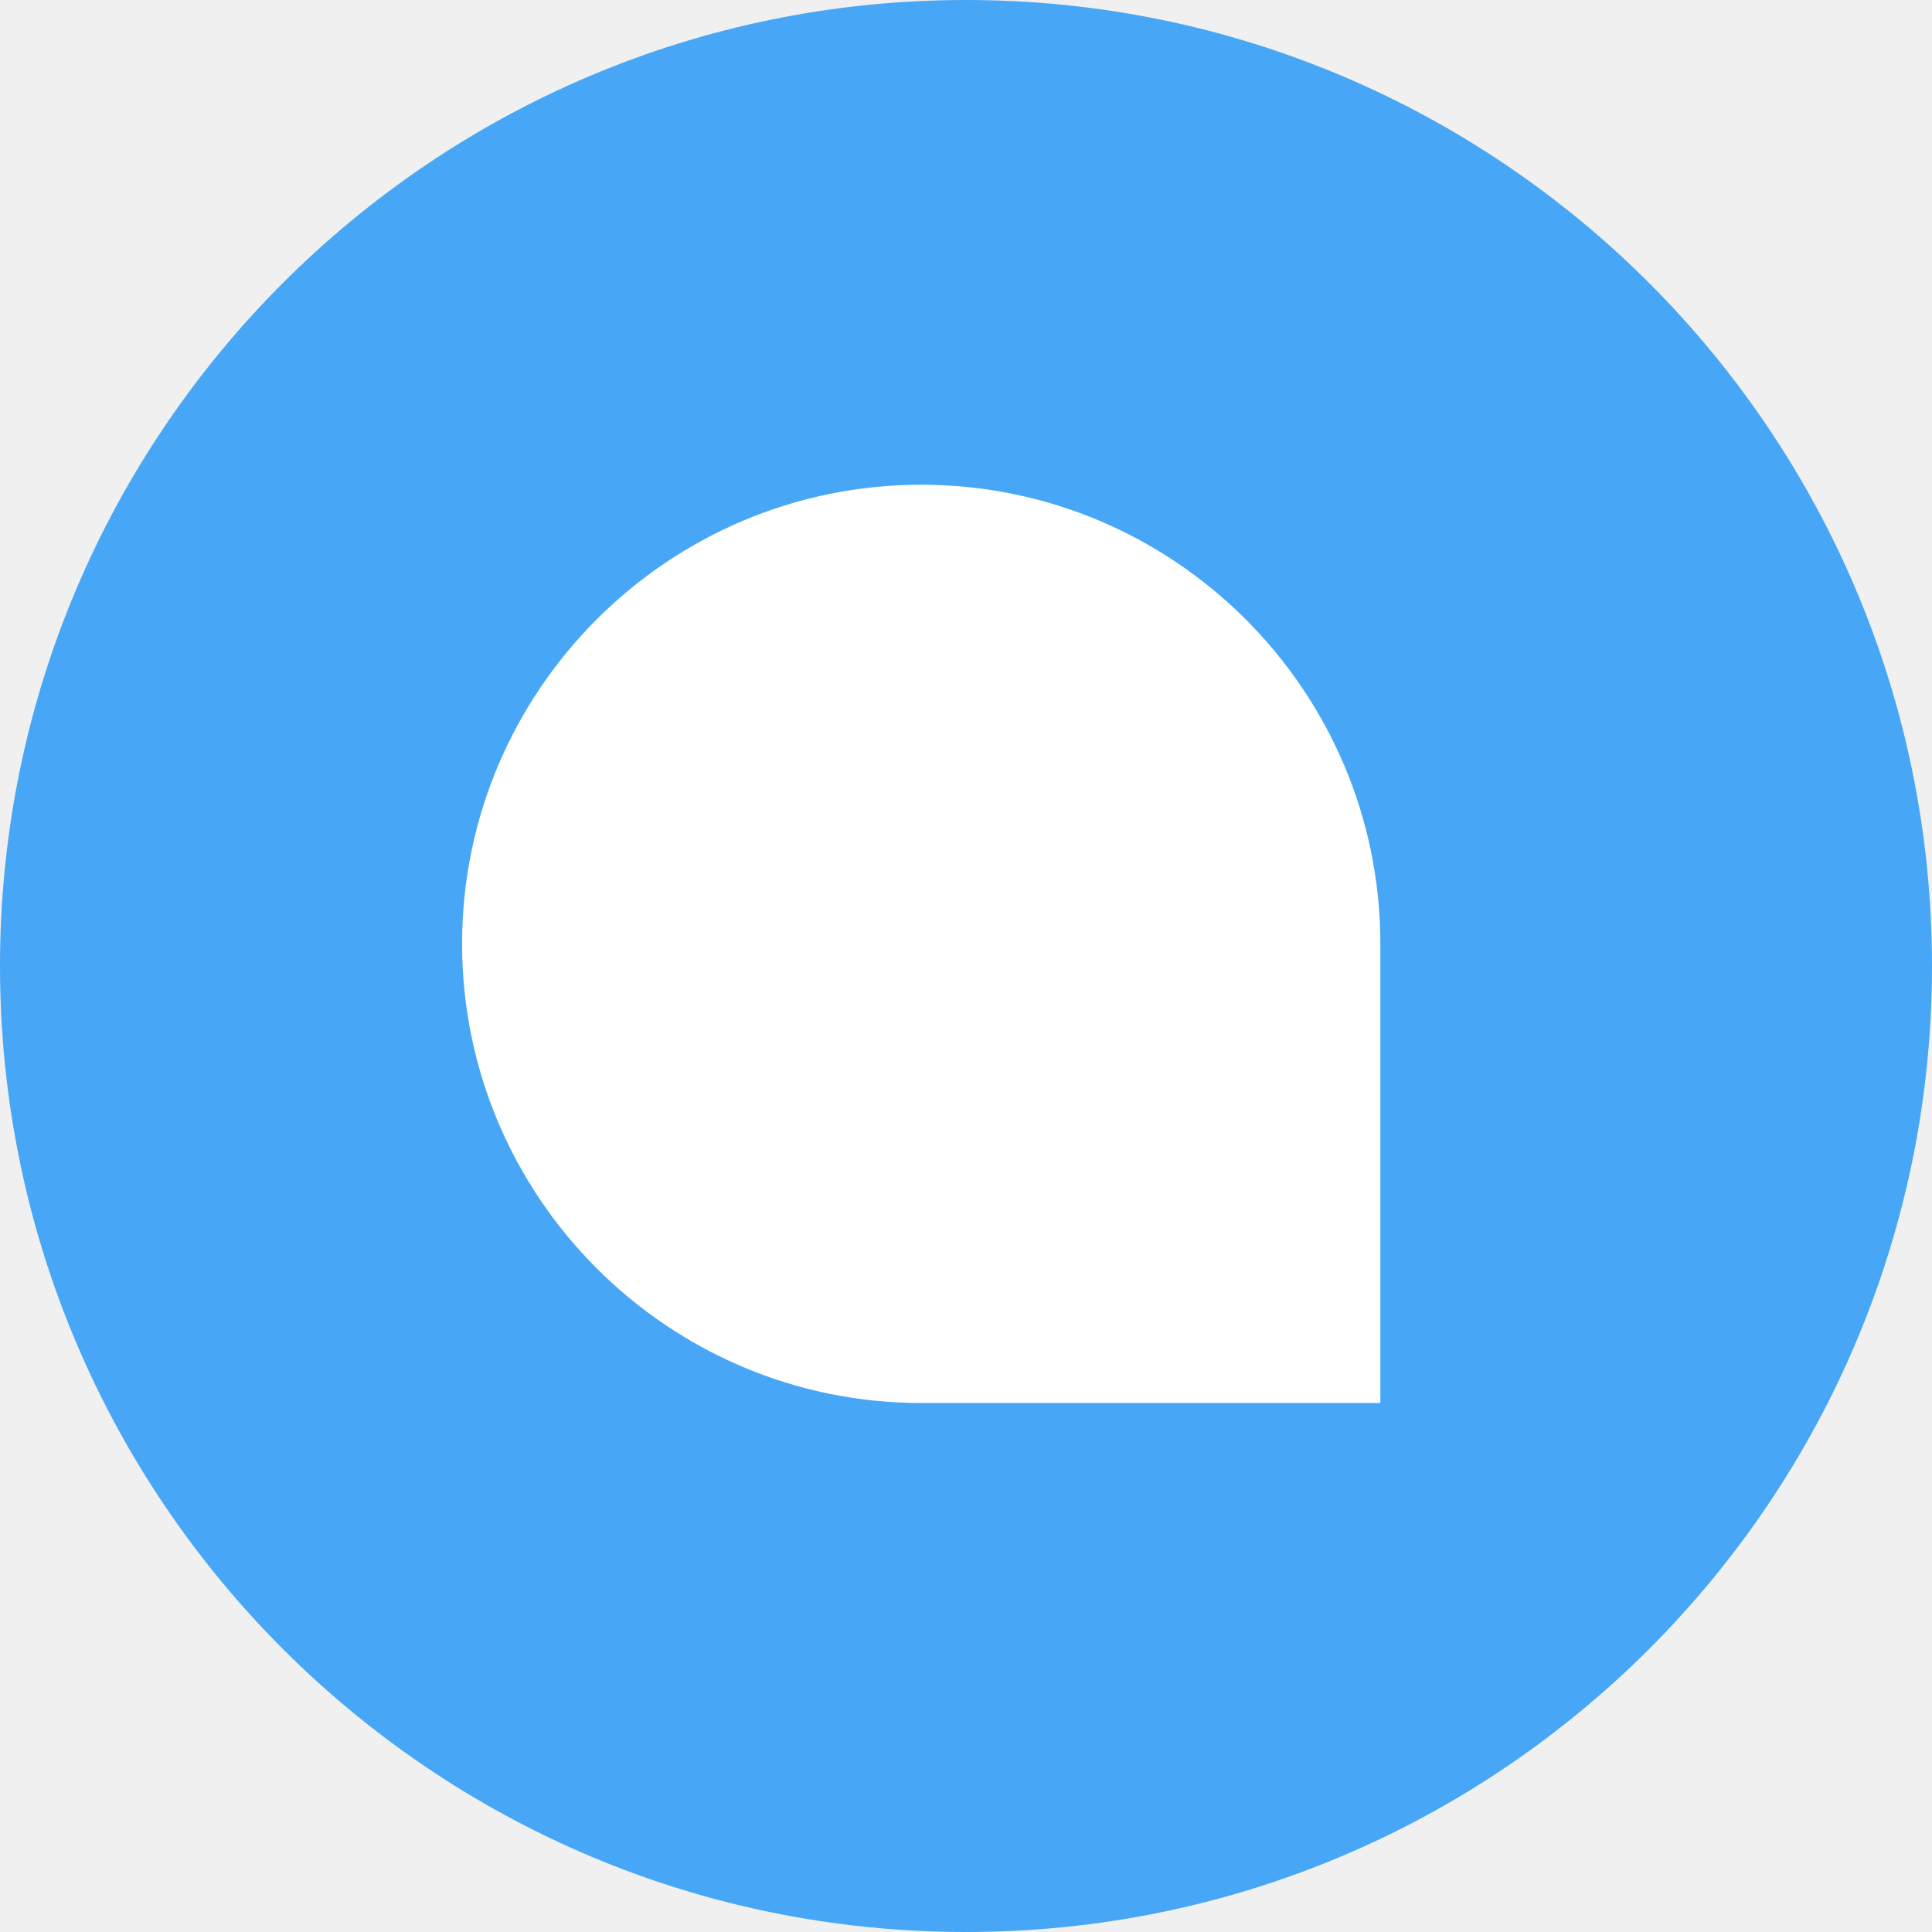
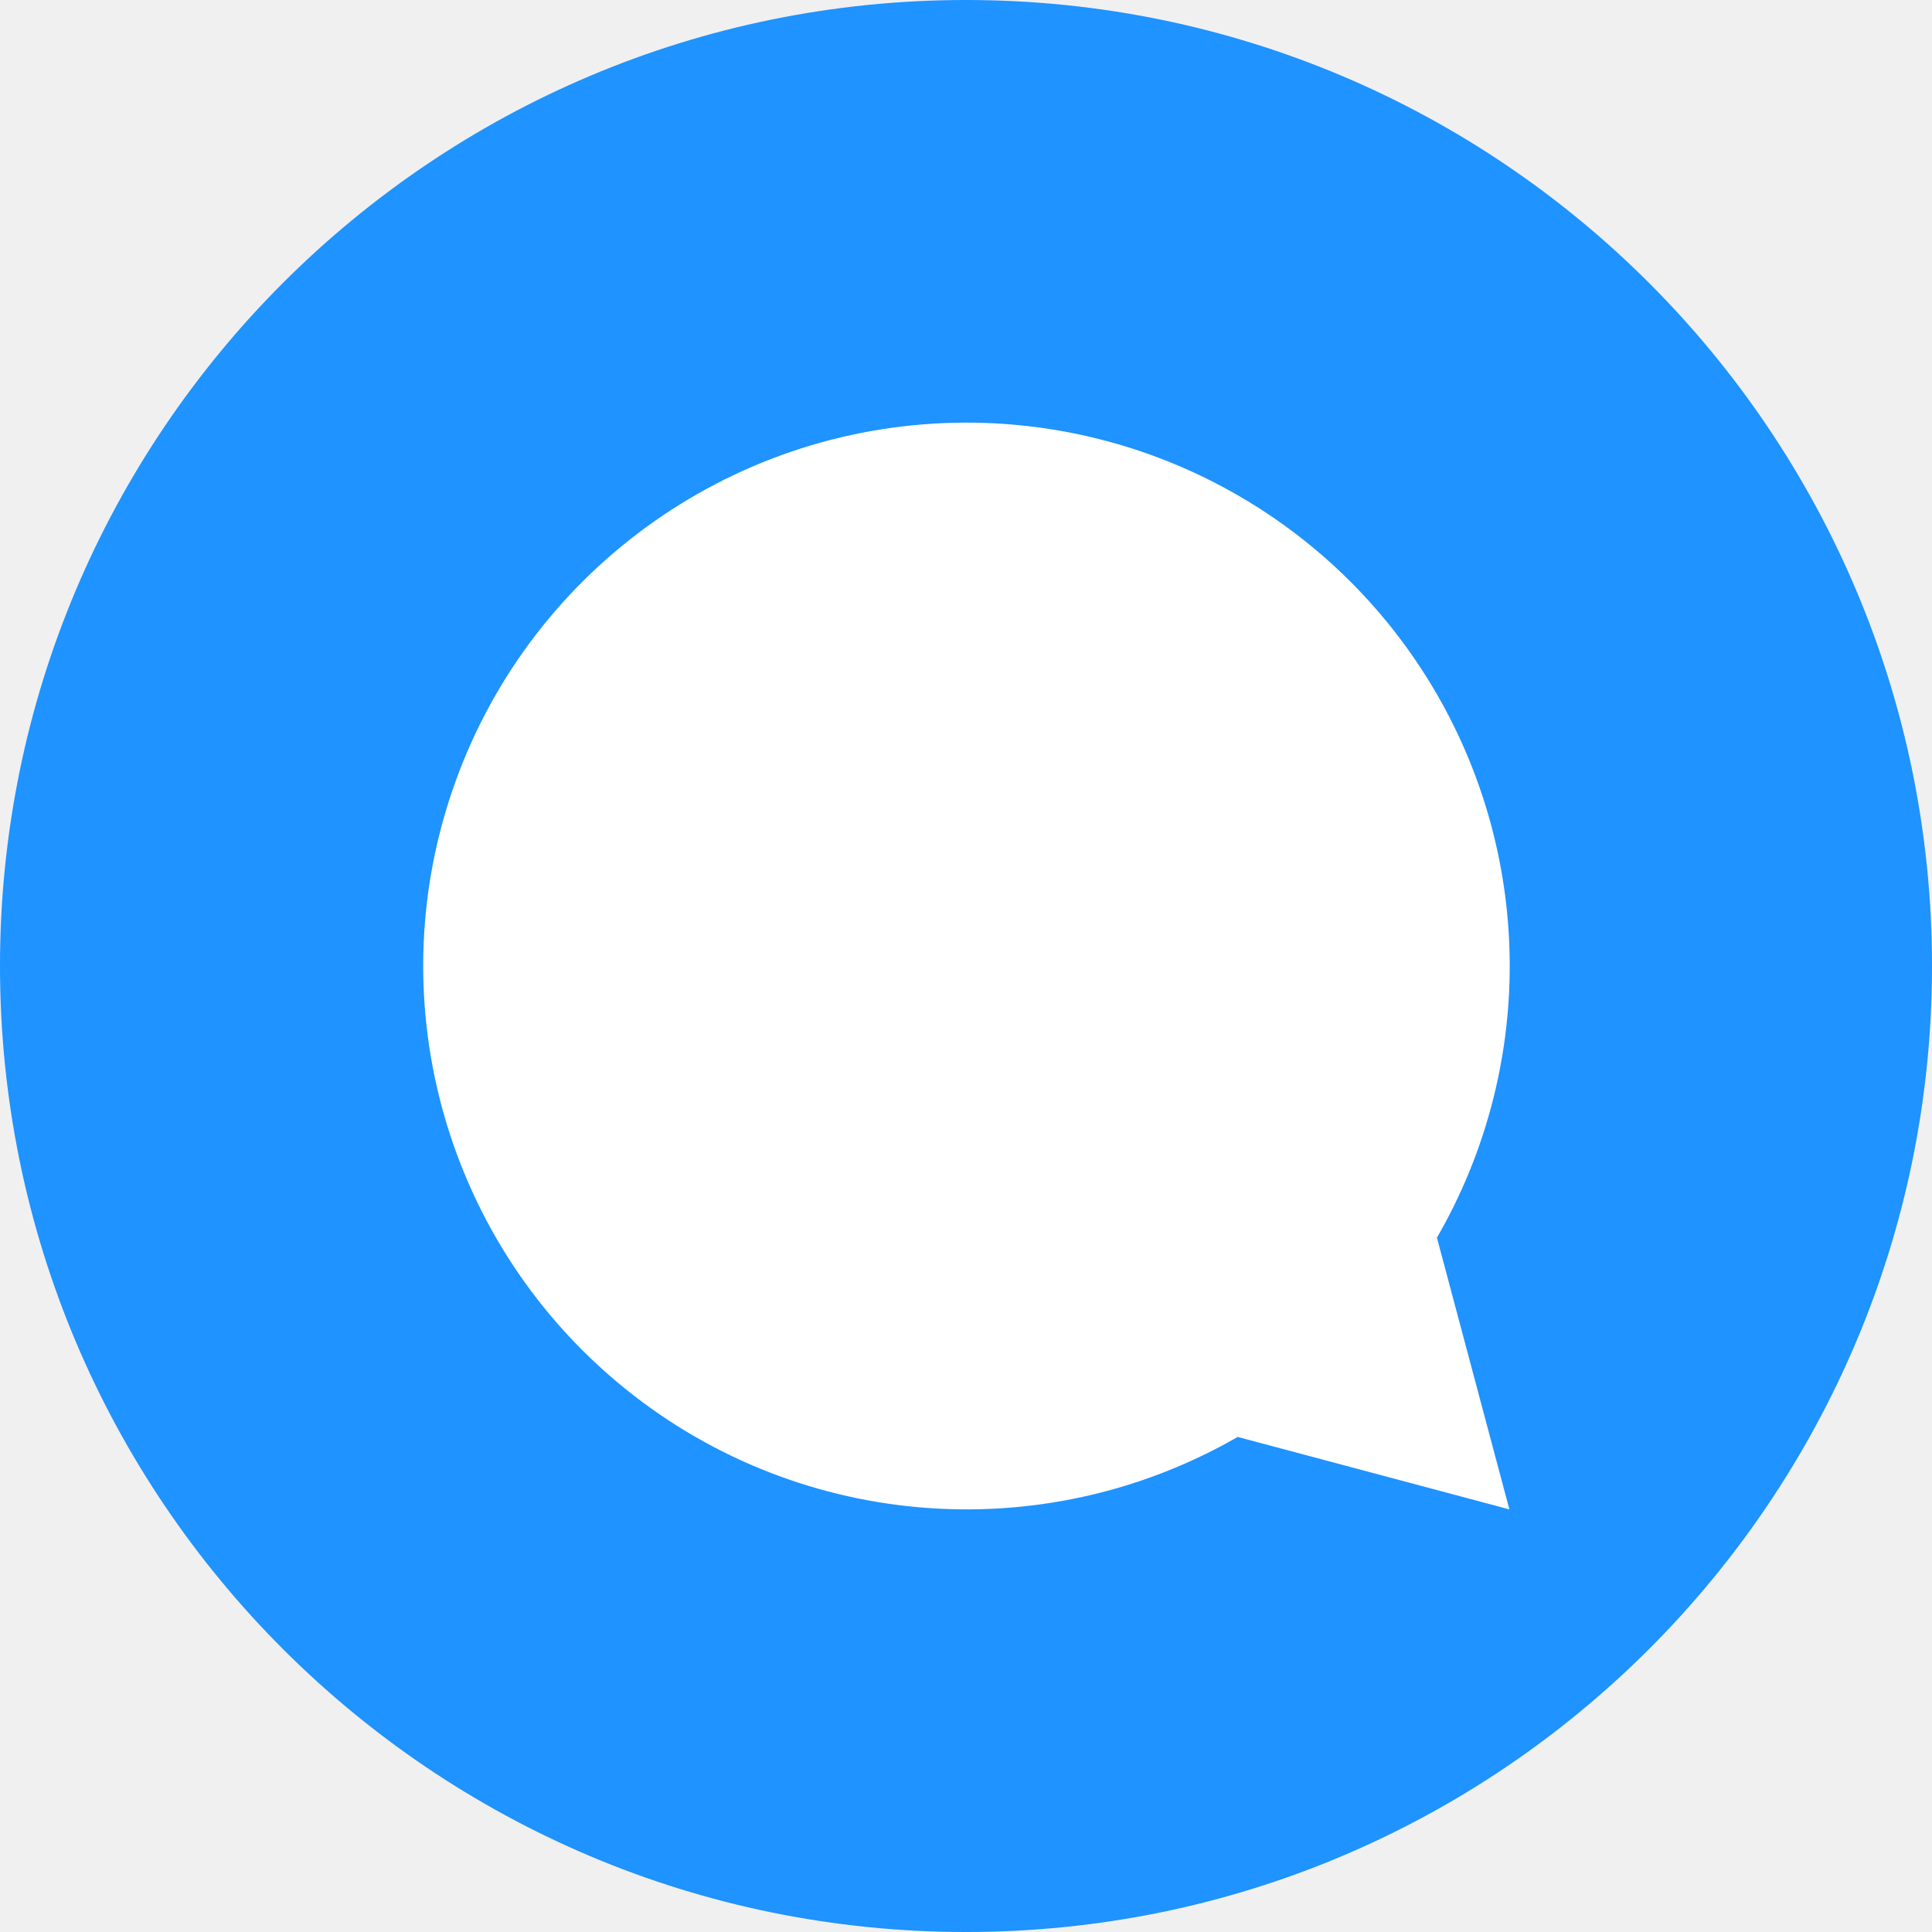
- <svg xmlns="http://www.w3.org/2000/svg" width="72" height="72" viewBox="0 0 512 512" version="1.1">
-   <g id="Logo" stroke="none" stroke-width="1" fill="none" fill-rule="evenodd">
-     <g id="woot-log" fill-rule="nonzero">
-       <circle id="Oval" fill="#47A7F6" cx="256" cy="256" r="256" />
-       <path d="M362.808,368.808 L244.123,368.808 C178.699,368.808 125.457,315.562 125.457,250.122 C125.457,184.703 178.699,131.457 244.124,131.457 C309.565,131.457 362.808,184.703 362.808,250.122 L362.808,368.808 Z" id="Fill-1" stroke="#FFFFFF" stroke-width="6" fill="#FFFFFF" />
-     </g>
-   </g>
+ <svg xmlns="http://www.w3.org/2000/svg" viewBox="0 0 64 64">
+   <circle cx="32" cy="32" r="32" fill="#1f93ff" />
+   <path fill="#fff" d="M32 14a18 18 0 1 0 9 33.600L50 50l-2.400-9A18 18 0 0 0 32 14z" />
</svg>
